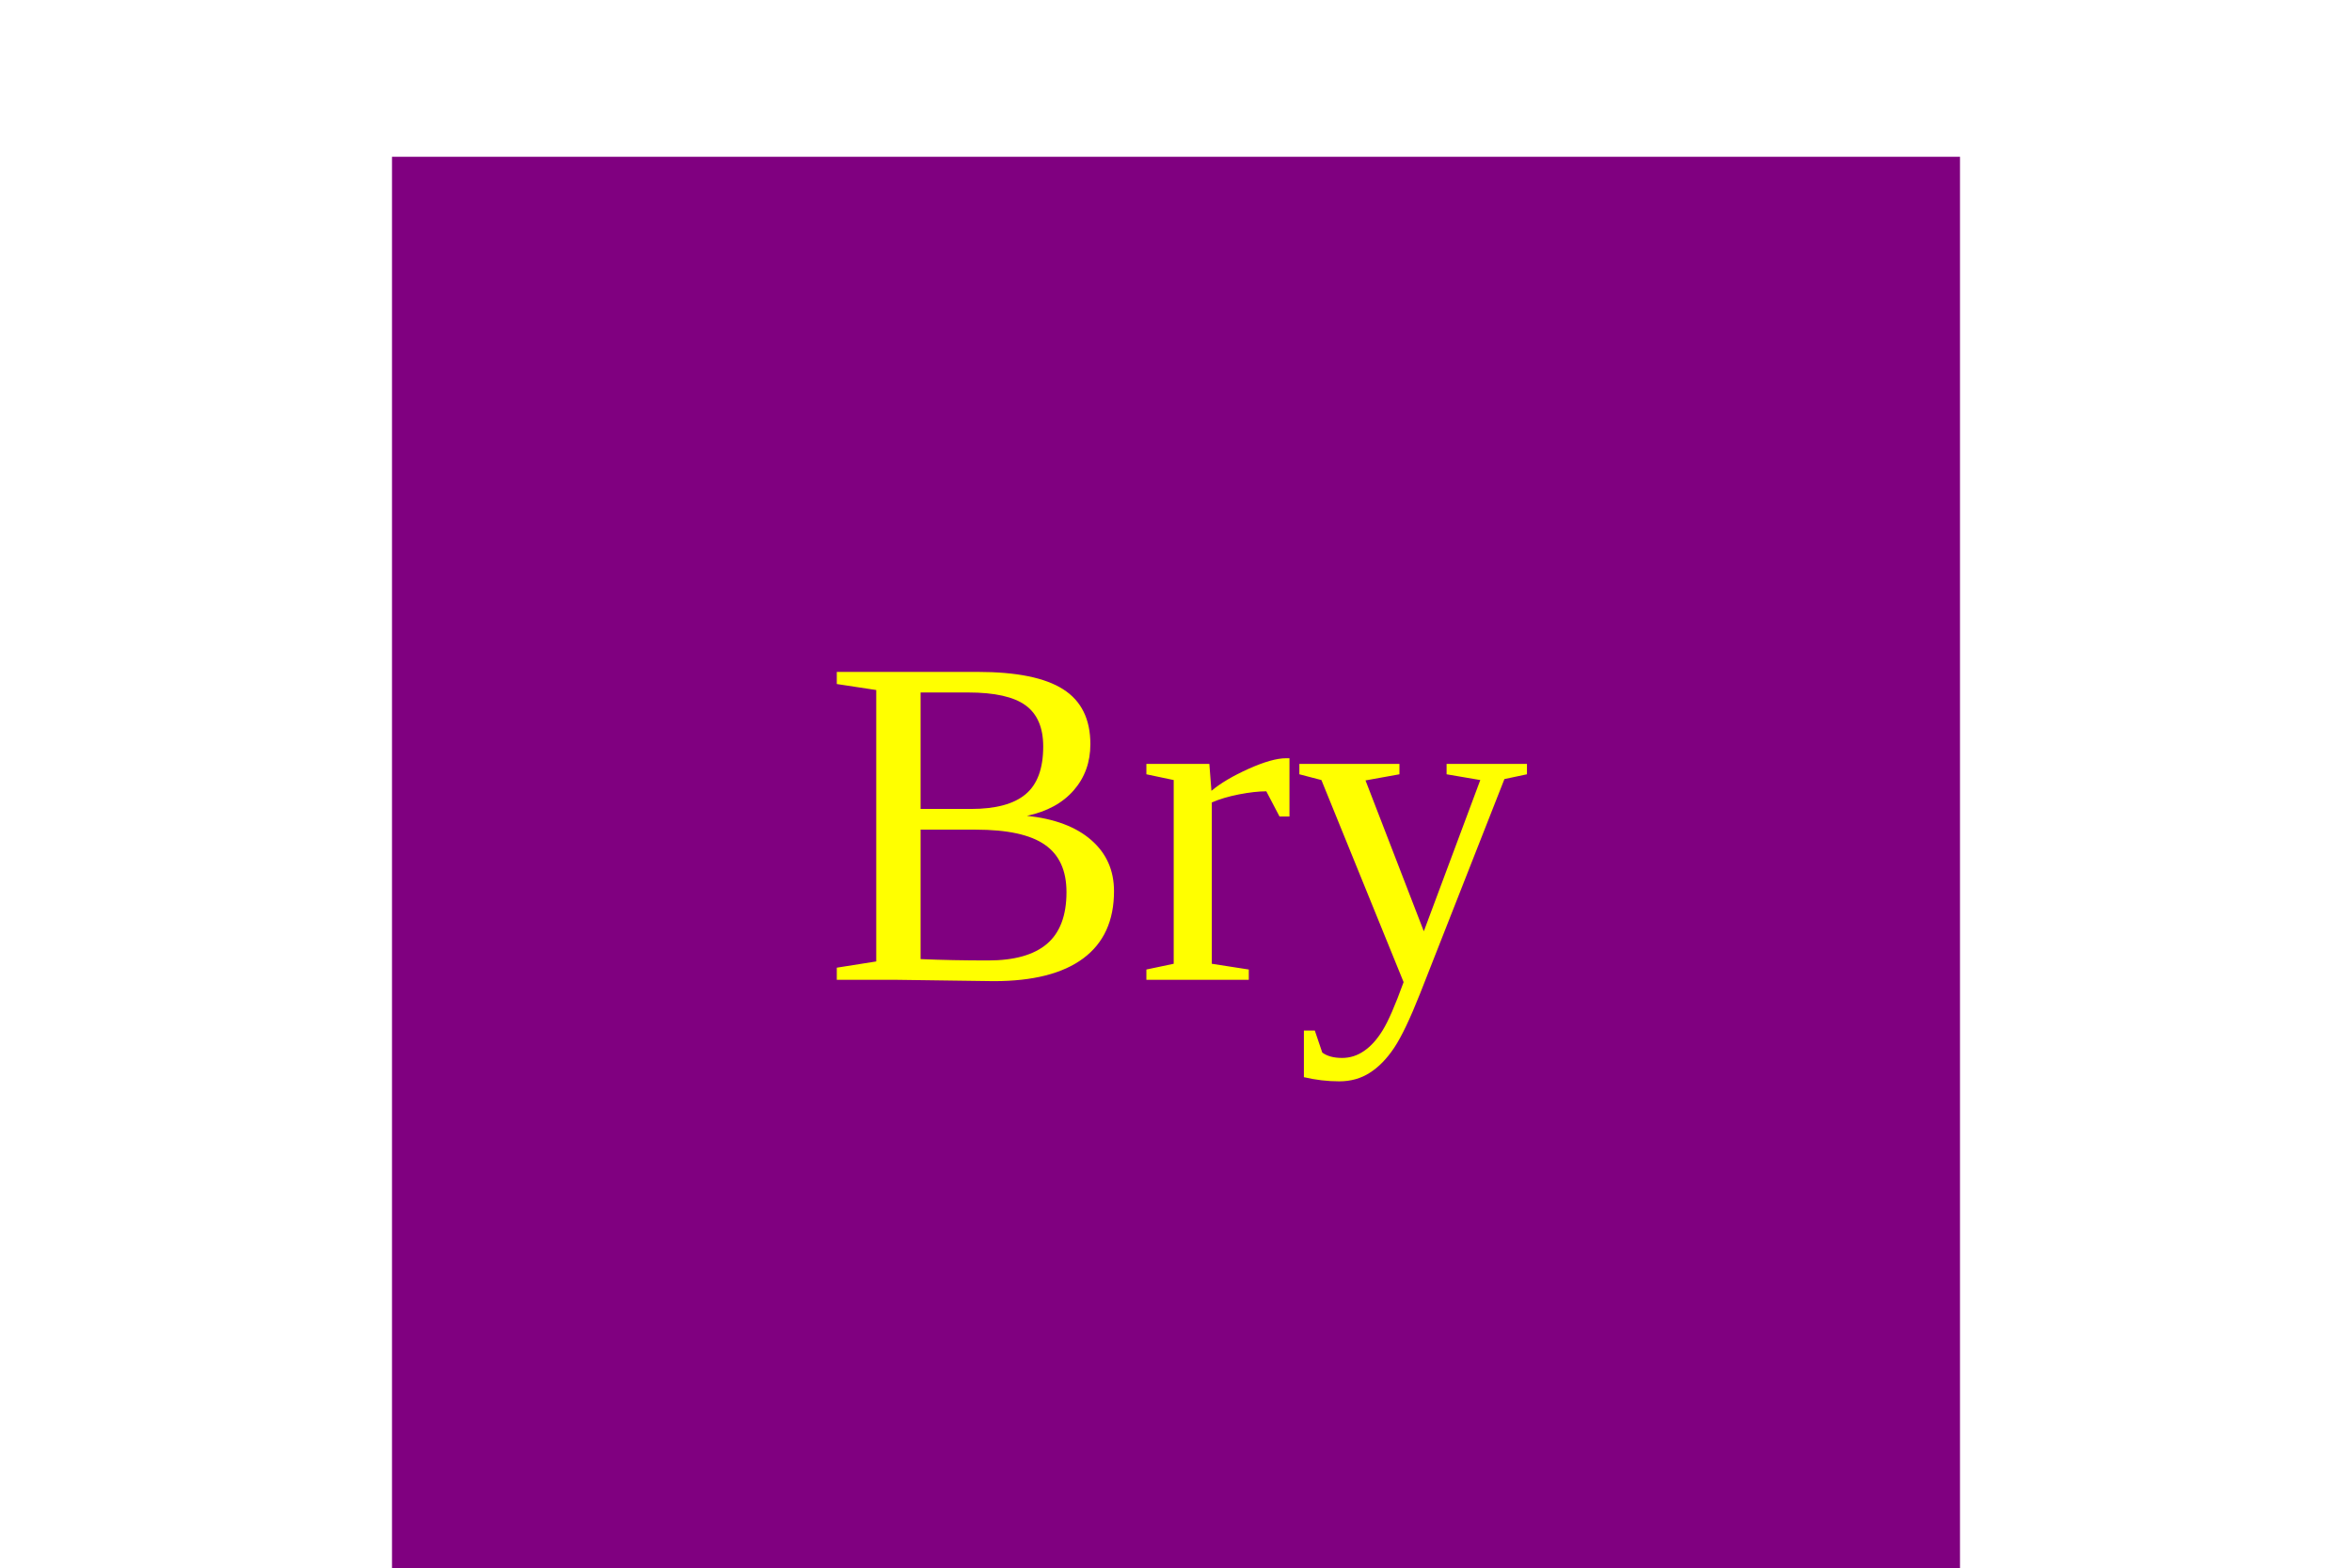
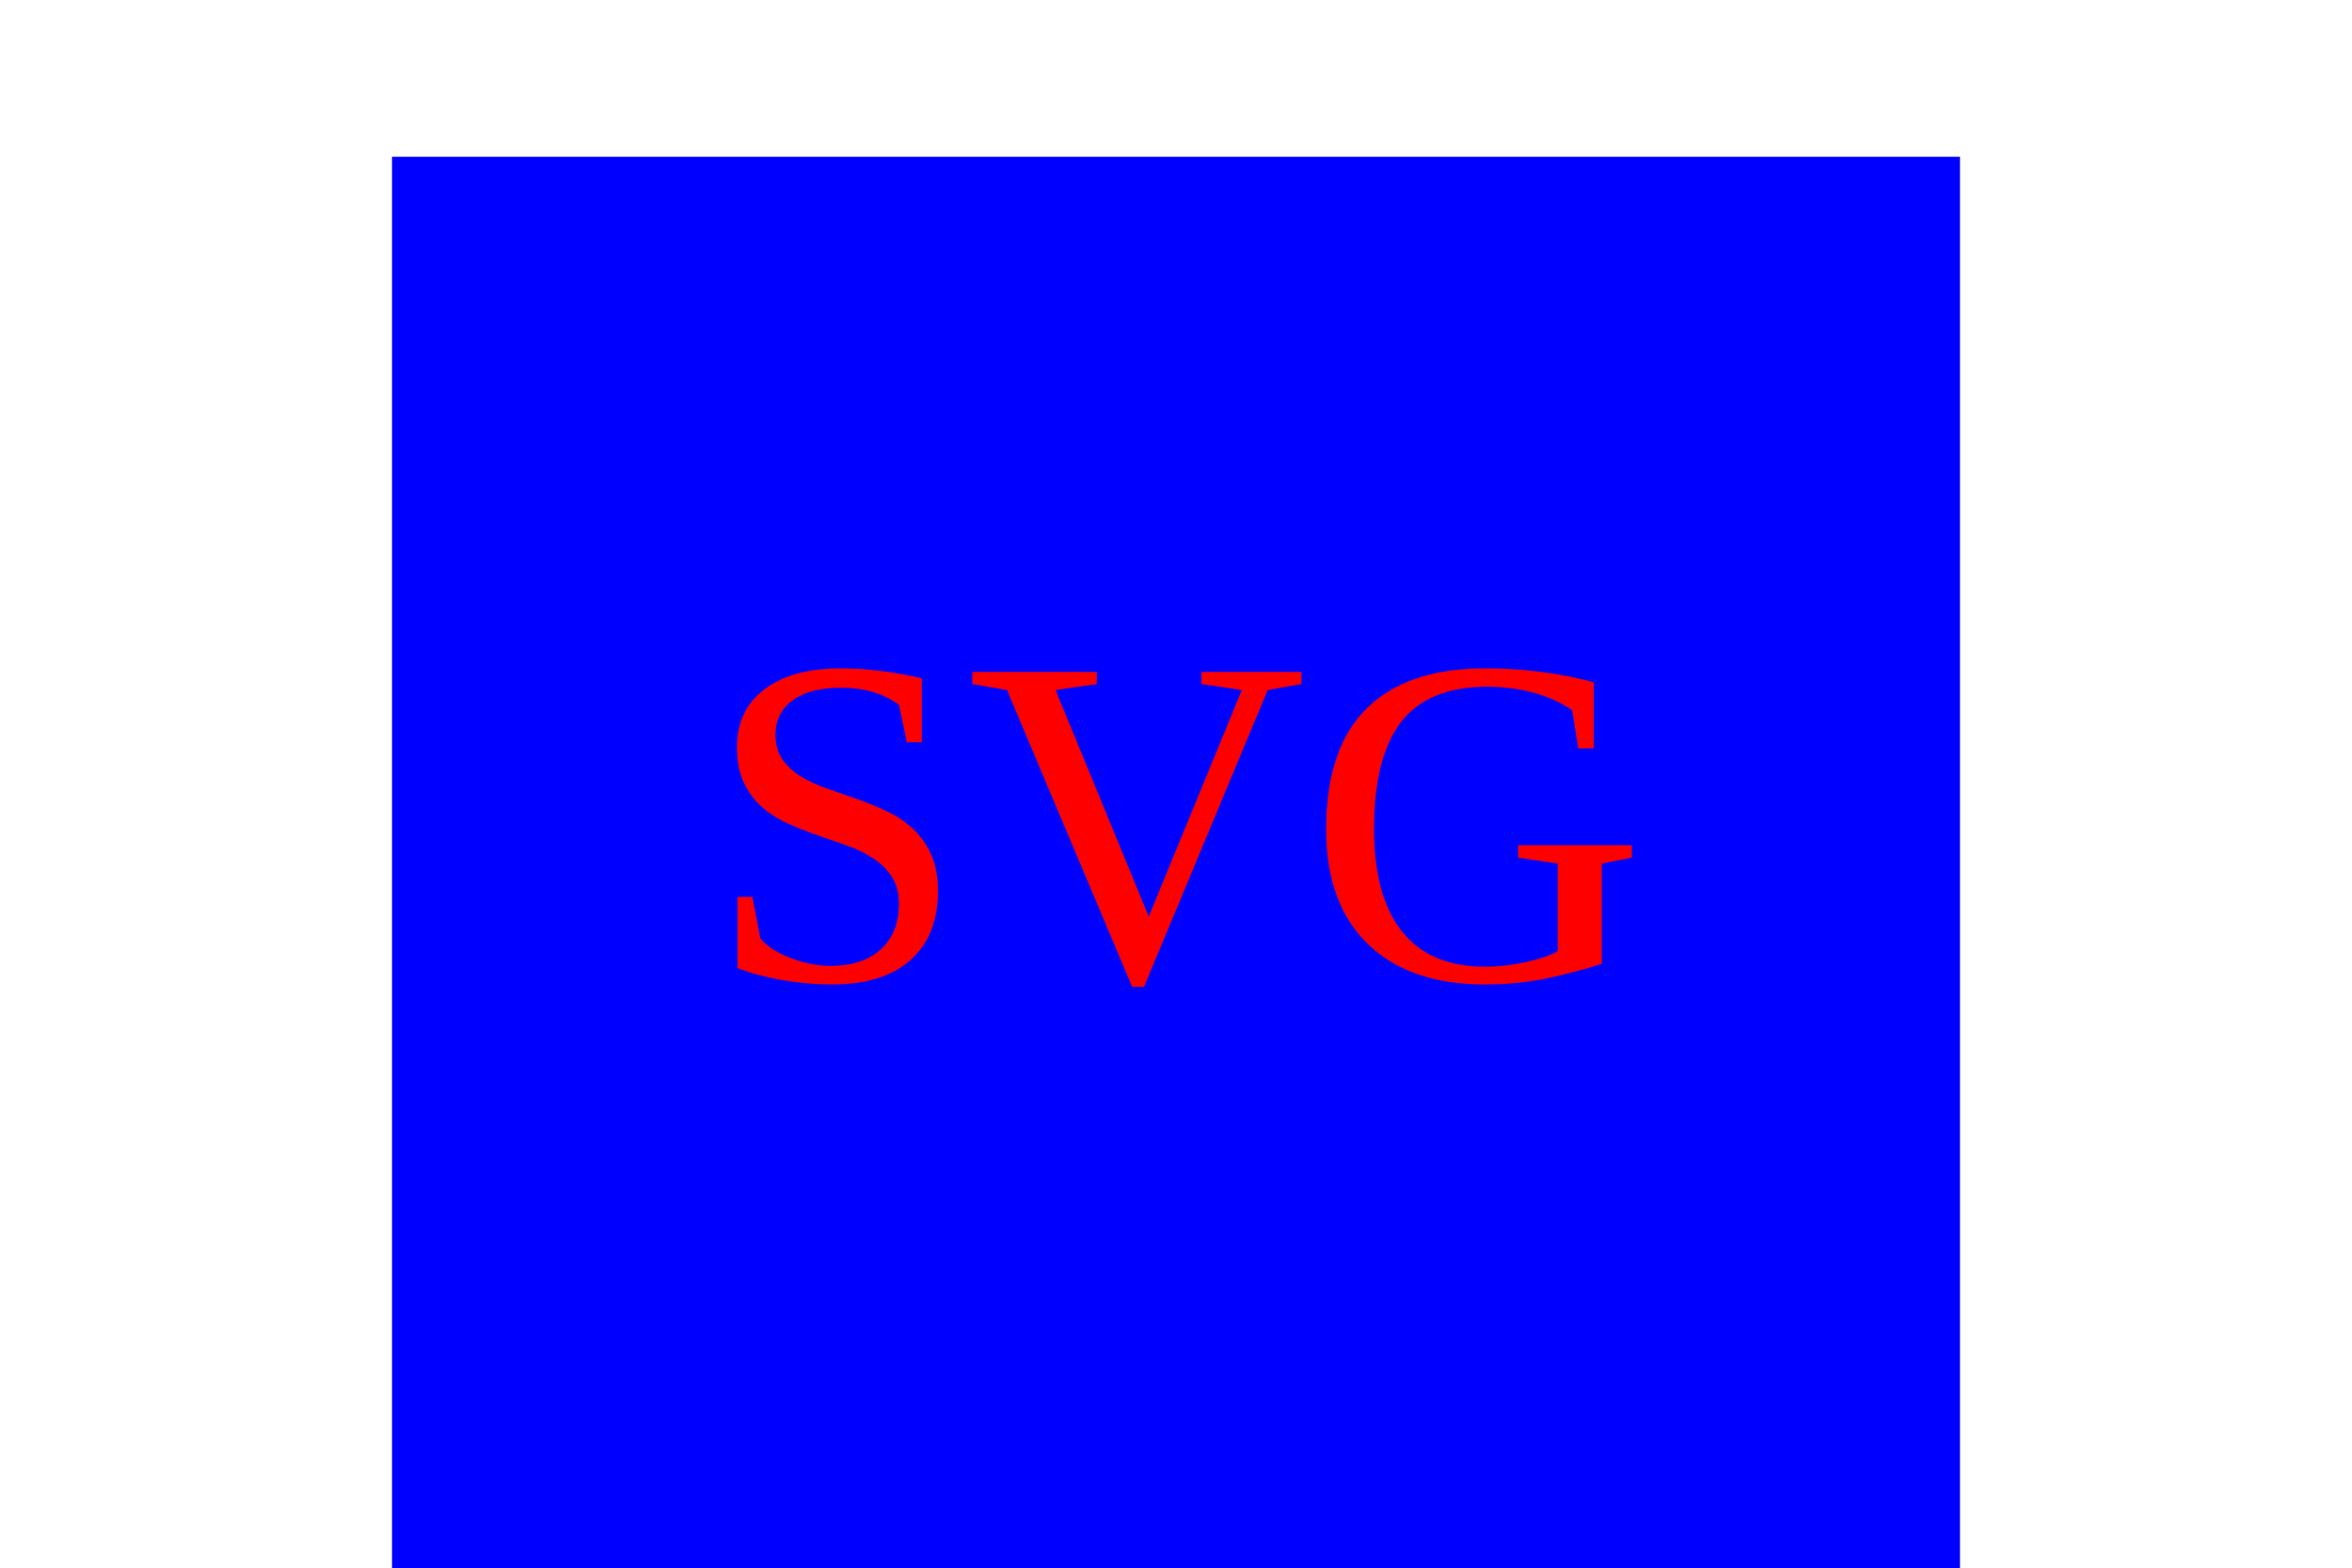
<svg xmlns="http://www.w3.org/2000/svg" version="1.1" width="300" height="200">
-   <rect x="50" y="20" height="200" width="200" fill="purple" />
-   <text x="150" y="125" font-size="60" text-anchor="middle" fill="yellow">Bry</text>
+   <rect x="50" y="20" height="200" width="200" fill="blue" />
+   <text x="150" y="125" font-size="60" text-anchor="middle" fill="red">SVG</text>
</svg>
